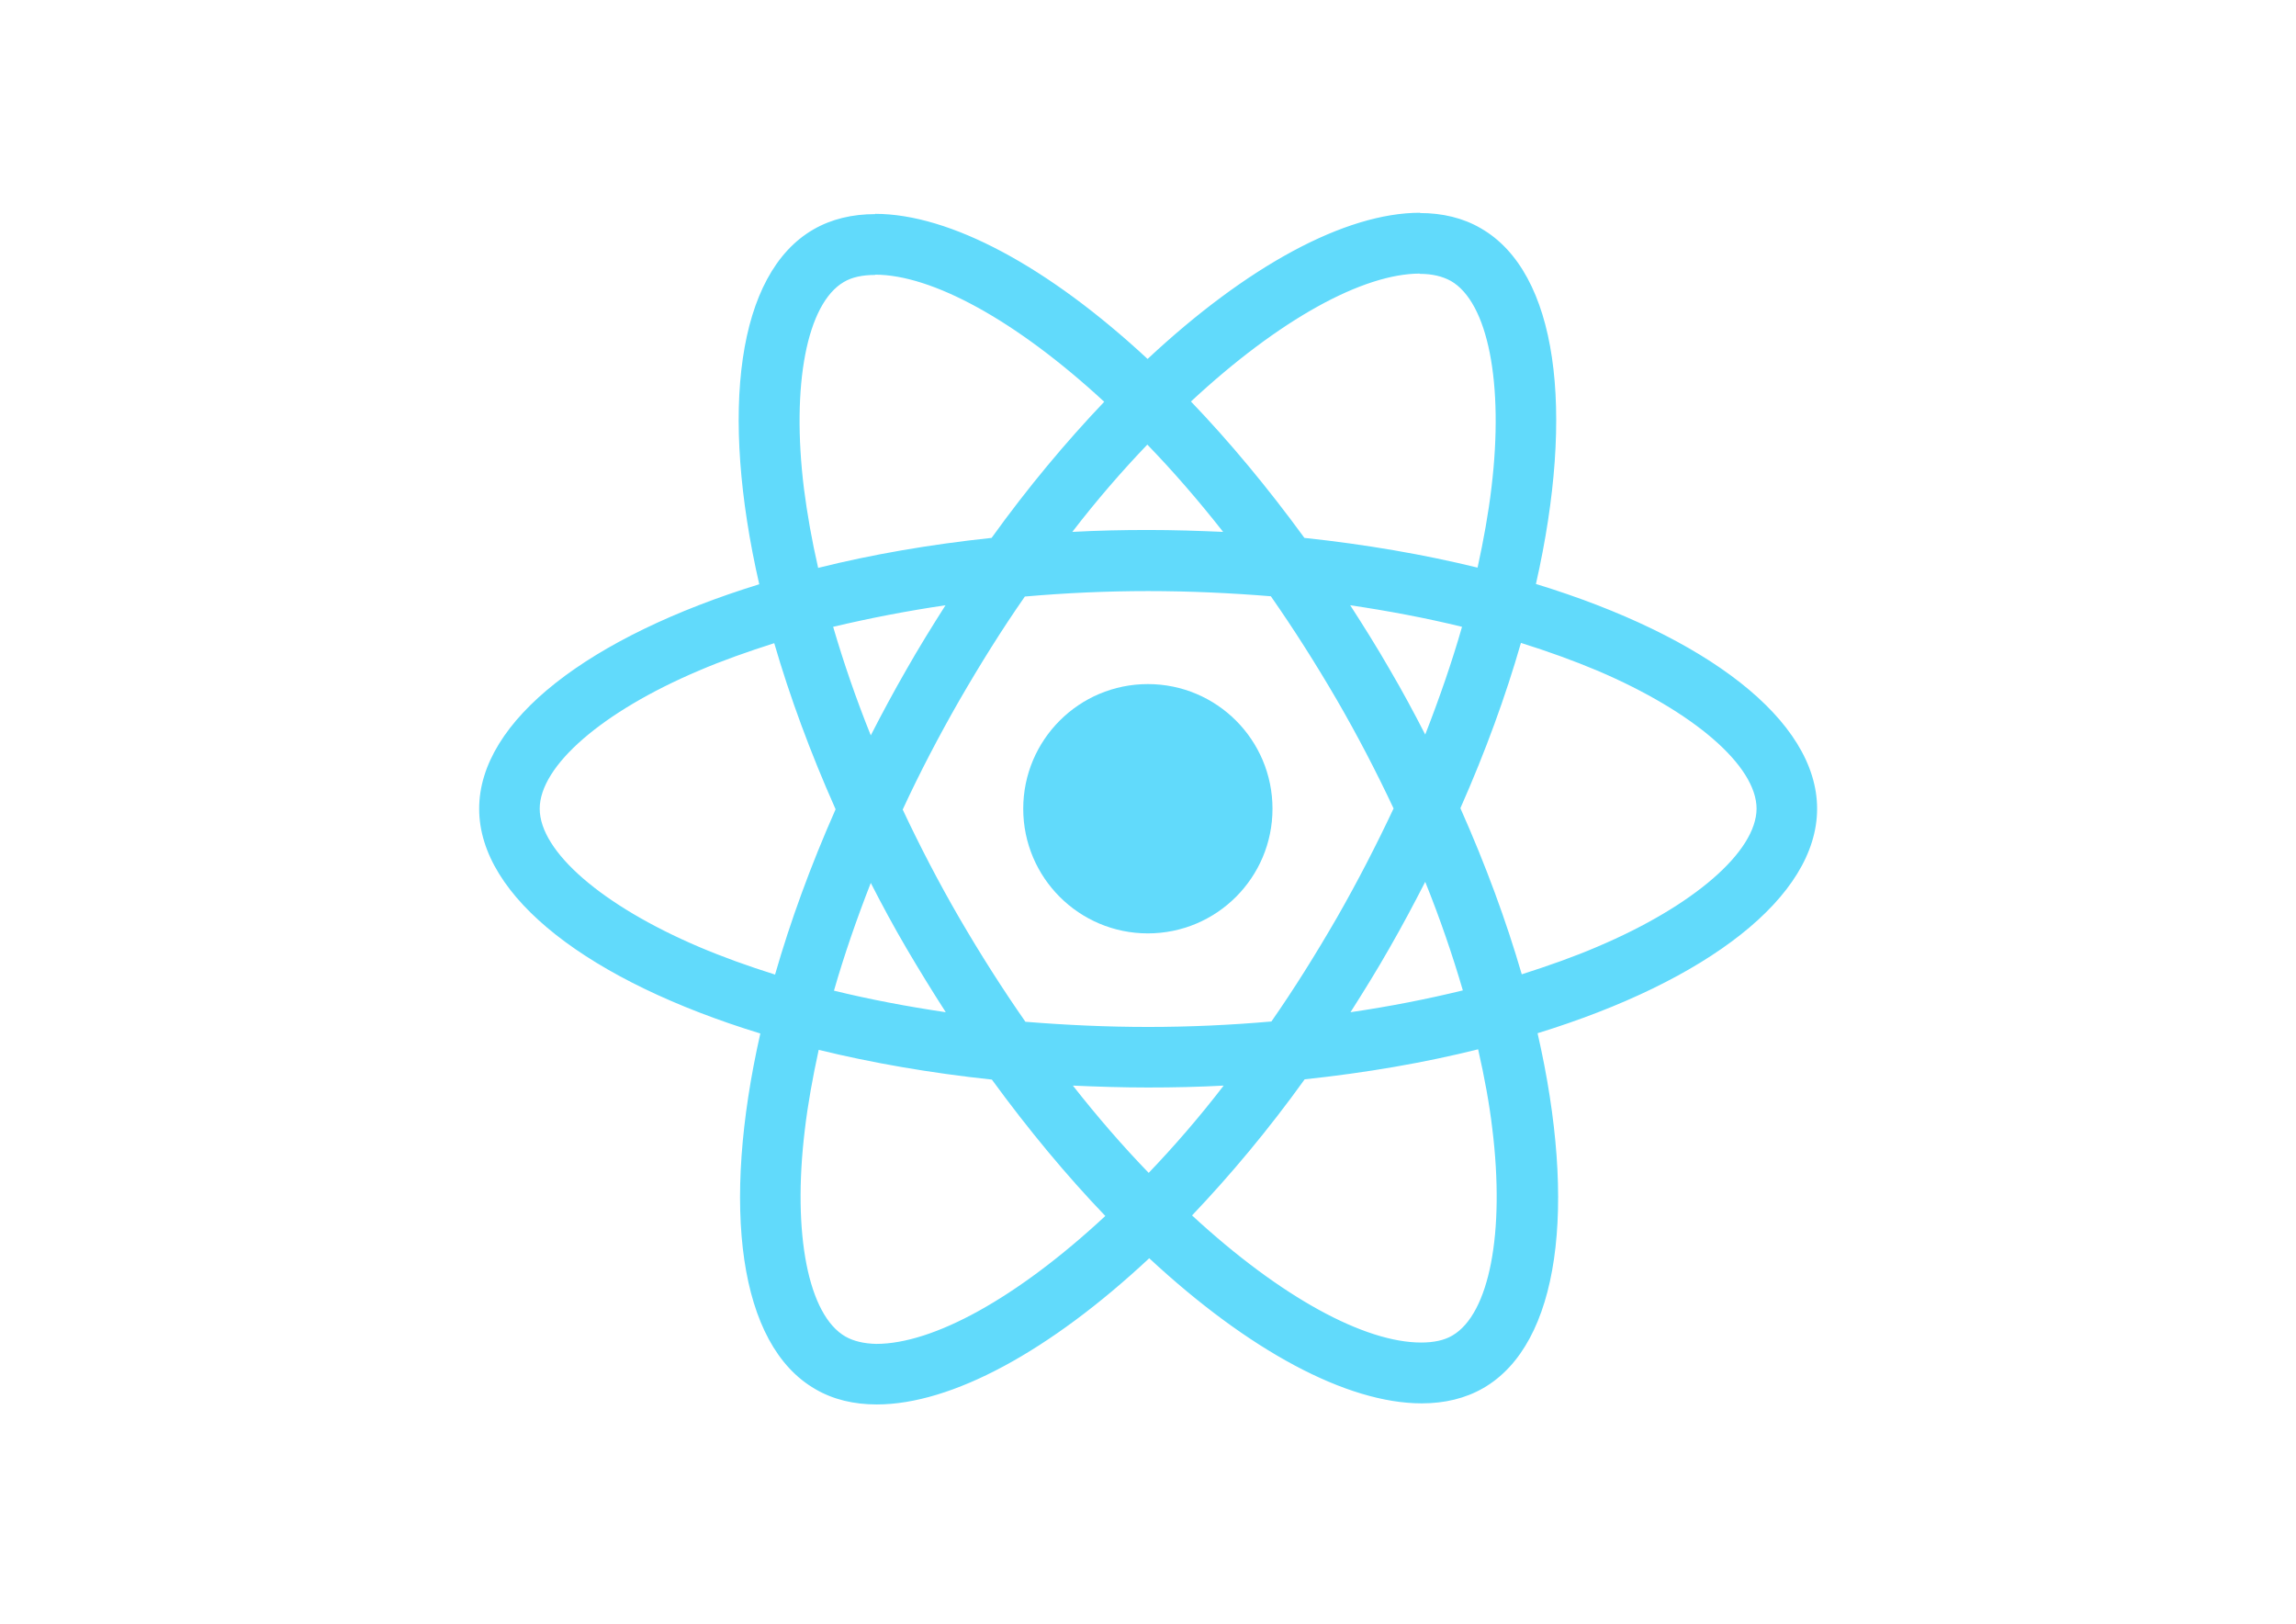
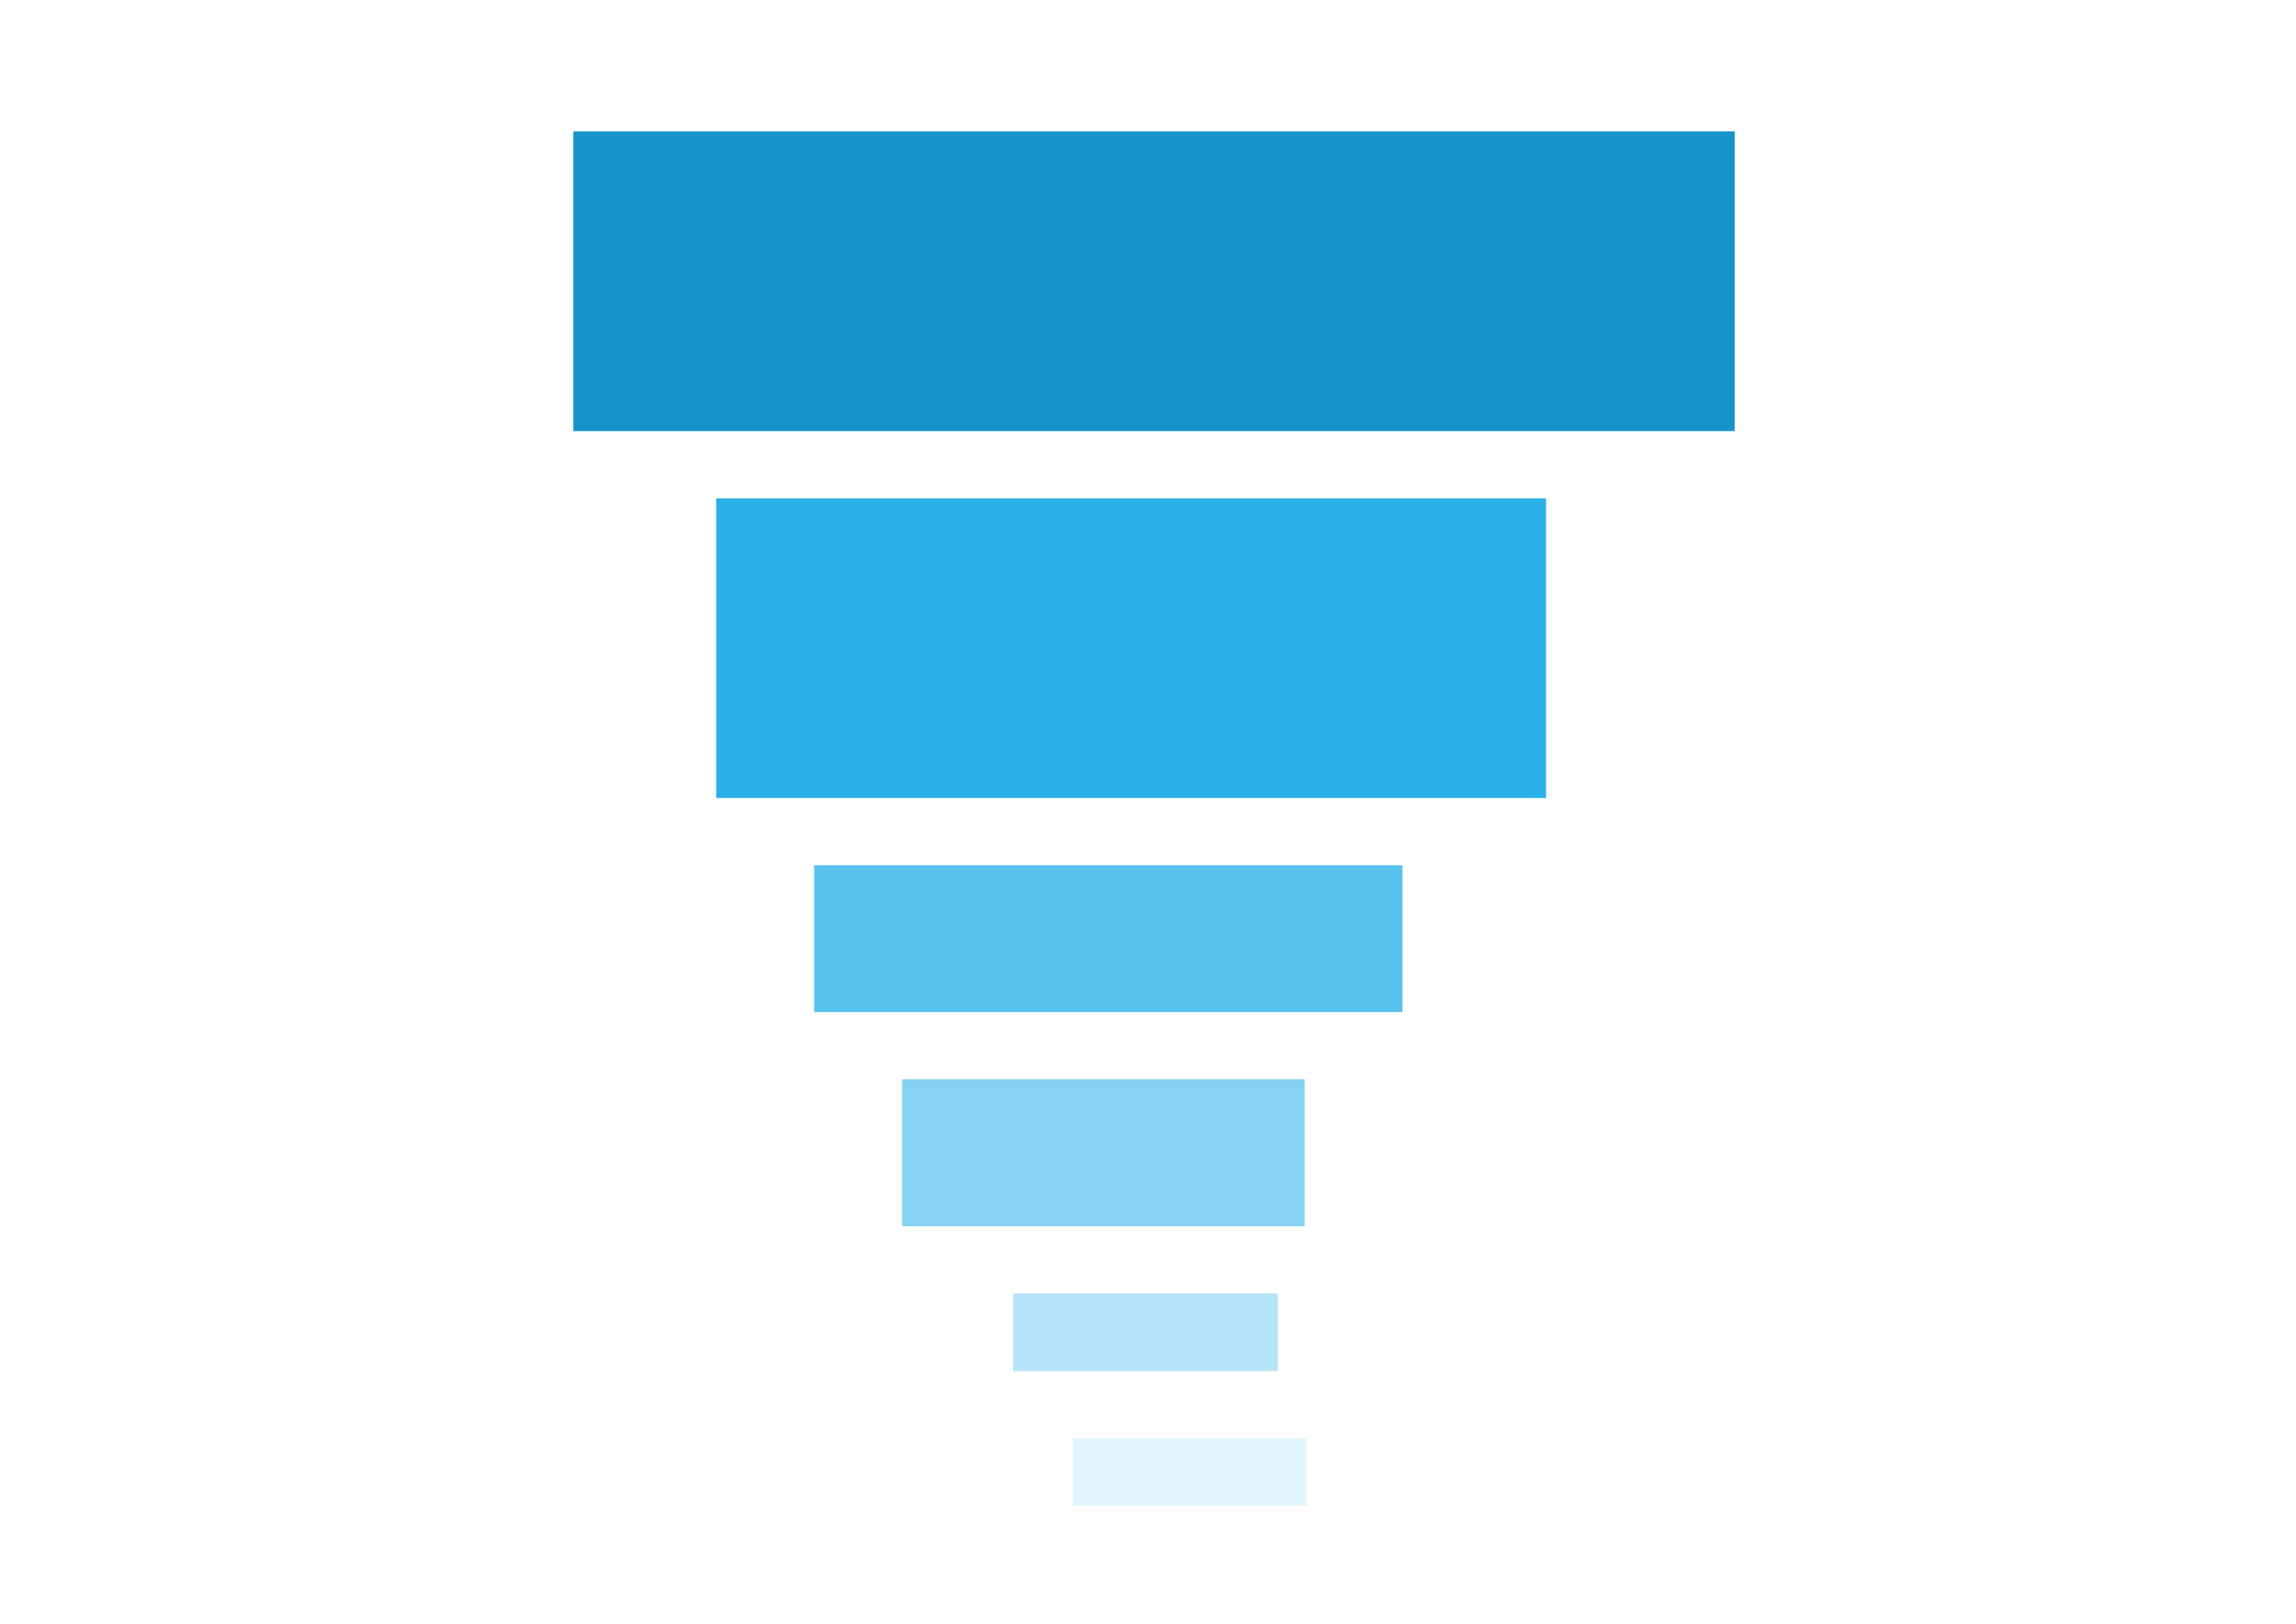
- <svg xmlns="http://www.w3.org/2000/svg" viewBox="0 0 841.9 595.3">
-   <g fill="#61DAFB">
-     <path d="M666.3 296.5c0-32.5-40.7-63.3-103.1-82.4 14.4-63.6 8-114.2-20.2-130.4-6.5-3.8-14.1-5.6-22.4-5.6v22.3c4.6 0 8.3.9 11.4 2.6 13.6 7.8 19.5 37.5 14.9 75.7-1.1 9.4-2.9 19.3-5.1 29.4-19.6-4.8-41-8.5-63.5-10.9-13.5-18.5-27.5-35.3-41.6-50 32.6-30.3 63.2-46.9 84-46.9V78c-27.5 0-63.5 19.6-99.9 53.6-36.4-33.8-72.4-53.2-99.9-53.2v22.3c20.7 0 51.4 16.5 84 46.6-14 14.7-28 31.4-41.3 49.9-22.6 2.4-44 6.1-63.6 11-2.3-10-4-19.7-5.2-29-4.7-38.2 1.1-67.9 14.6-75.8 3-1.8 6.9-2.6 11.5-2.6V78.5c-8.4 0-16 1.8-22.6 5.6-28.1 16.2-34.4 66.7-19.9 130.1-62.2 19.2-102.7 49.9-102.7 82.3 0 32.5 40.7 63.3 103.1 82.4-14.4 63.6-8 114.2 20.2 130.4 6.5 3.8 14.1 5.6 22.5 5.6 27.5 0 63.5-19.6 99.9-53.6 36.4 33.8 72.4 53.2 99.9 53.2 8.4 0 16-1.8 22.6-5.6 28.1-16.2 34.4-66.7 19.9-130.1 62-19.1 102.5-49.9 102.5-82.3zm-130.2-66.7c-3.7 12.9-8.3 26.2-13.5 39.5-4.1-8-8.4-16-13.1-24-4.6-8-9.5-15.8-14.4-23.4 14.2 2.1 27.9 4.7 41 7.9zm-45.8 106.5c-7.8 13.5-15.8 26.3-24.1 38.2-14.9 1.3-30 2-45.2 2-15.1 0-30.2-.7-45-1.9-8.3-11.9-16.4-24.6-24.2-38-7.6-13.1-14.5-26.4-20.8-39.8 6.2-13.4 13.2-26.8 20.7-39.9 7.8-13.5 15.8-26.3 24.1-38.2 14.9-1.3 30-2 45.2-2 15.1 0 30.2.7 45 1.9 8.3 11.9 16.4 24.6 24.2 38 7.6 13.1 14.5 26.4 20.8 39.8-6.3 13.4-13.2 26.8-20.7 39.9zm32.3-13c5.4 13.4 10 26.8 13.8 39.8-13.1 3.2-26.9 5.9-41.2 8 4.9-7.7 9.8-15.6 14.4-23.7 4.6-8 8.9-16.1 13-24.1zM421.2 430c-9.3-9.6-18.6-20.3-27.8-32 9 .4 18.2.7 27.5.7 9.4 0 18.7-.2 27.8-.7-9 11.7-18.3 22.4-27.5 32zm-74.4-58.9c-14.2-2.1-27.9-4.7-41-7.9 3.7-12.9 8.3-26.2 13.5-39.5 4.1 8 8.4 16 13.1 24 4.7 8 9.5 15.8 14.4 23.4zM420.7 163c9.3 9.6 18.6 20.3 27.8 32-9-.4-18.2-.7-27.5-.7-9.4 0-18.7.2-27.8.7 9-11.7 18.3-22.4 27.5-32zm-74 58.9c-4.9 7.7-9.8 15.6-14.4 23.7-4.6 8-8.9 16-13 24-5.4-13.4-10-26.8-13.8-39.8 13.1-3.1 26.9-5.8 41.2-7.9zm-90.5 125.2c-35.4-15.1-58.3-34.9-58.3-50.6 0-15.7 22.9-35.6 58.3-50.6 8.6-3.7 18-7 27.7-10.1 5.7 19.6 13.2 40 22.5 60.9-9.2 20.8-16.6 41.1-22.2 60.6-9.9-3.1-19.3-6.5-28-10.2zM310 490c-13.6-7.8-19.5-37.5-14.9-75.7 1.1-9.4 2.9-19.3 5.1-29.4 19.6 4.8 41 8.5 63.5 10.9 13.5 18.5 27.5 35.3 41.6 50-32.6 30.3-63.2 46.9-84 46.9-4.5-.1-8.3-1-11.3-2.7zm237.2-76.2c4.7 38.2-1.1 67.9-14.6 75.8-3 1.8-6.9 2.6-11.5 2.6-20.7 0-51.4-16.5-84-46.6 14-14.7 28-31.4 41.3-49.9 22.6-2.4 44-6.1 63.6-11 2.3 10.1 4.1 19.8 5.2 29.1zm38.5-66.7c-8.6 3.7-18 7-27.7 10.1-5.7-19.6-13.2-40-22.5-60.9 9.2-20.8 16.6-41.1 22.2-60.6 9.9 3.1 19.3 6.5 28.1 10.2 35.4 15.1 58.3 34.9 58.3 50.6-.1 15.7-23 35.6-58.4 50.6zM320.8 78.4z" />
-     <circle cx="420.9" cy="296.5" r="45.7" />
-     <path d="M520.5 78.1z" />
-   </g>
+ <svg xmlns="http://www.w3.org/2000/svg" id="svg994" version="1.1" viewBox="0 0 841.9 595.3">
+   <defs id="defs998" />
+   <rect style="fill:#2ab0e9;fill-opacity:1;fill-rule:evenodd;stroke-width:0.744" id="rect245-3-6-5" width="304.302" height="109.874" x="262.607" y="182.696" />
+   <rect y="395.7" x="330.772" height="53.856" width="147.628" id="rect245-3-6-7-2" style="fill:#86d2f3;fill-opacity:1;fill-rule:evenodd;stroke-width:0.363" />
+   <rect style="fill:#b5e3f7;fill-opacity:1;fill-rule:evenodd;stroke-width:0.214" id="rect245-3-6-7-5-9" width="97.081" height="28.49" x="371.467" y="474.193" />
+   <rect y="527.321" x="393.483" height="24.637" width="85.577" id="rect245-3-6-7-5-3-0" style="fill:#e3f5fc;fill-opacity:1;fill-rule:evenodd;stroke-width:0.187" />
+   <rect y="48.184" x="210.224" height="109.874" width="425.86" id="rect245-3-6-9-2" style="fill:#1694ca;fill-opacity:1;fill-rule:evenodd;stroke-width:0.88" />
+   <rect style="fill:#58c2ee;fill-opacity:1;fill-rule:evenodd;stroke-width:0.438" id="rect245-3-6-7-3-8" width="215.741" height="53.856" x="298.512" y="317.207" />
</svg>
